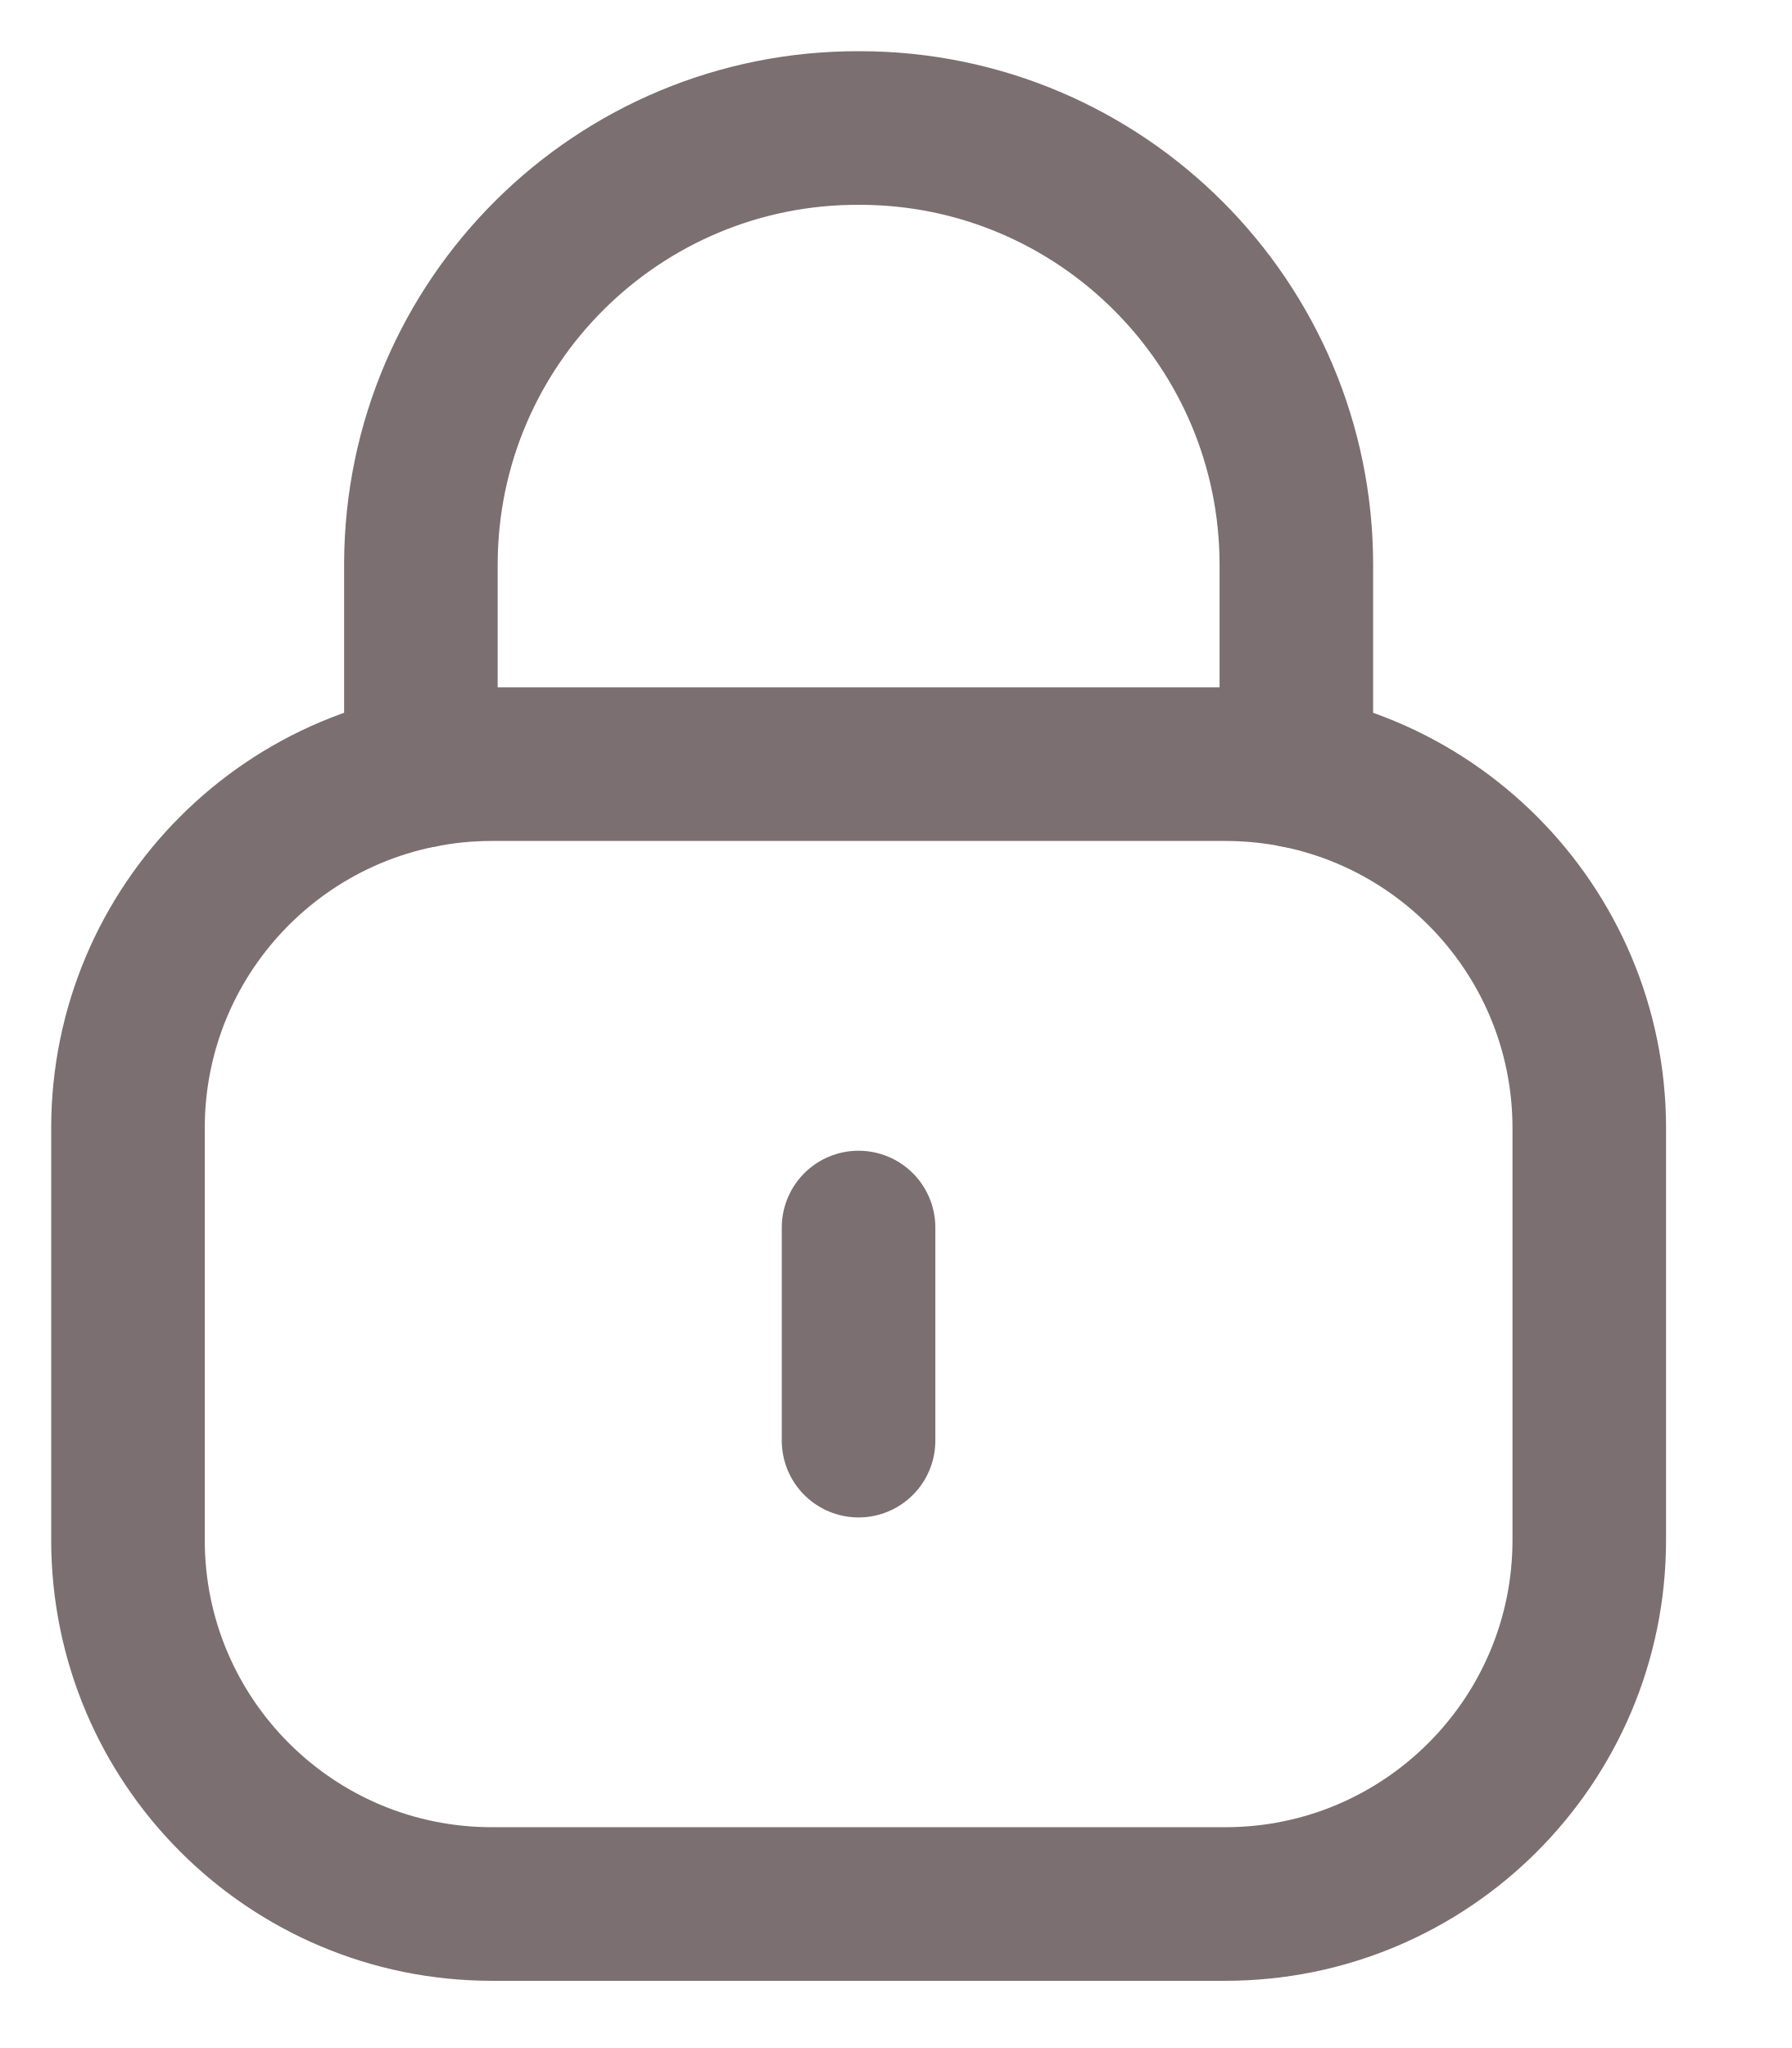
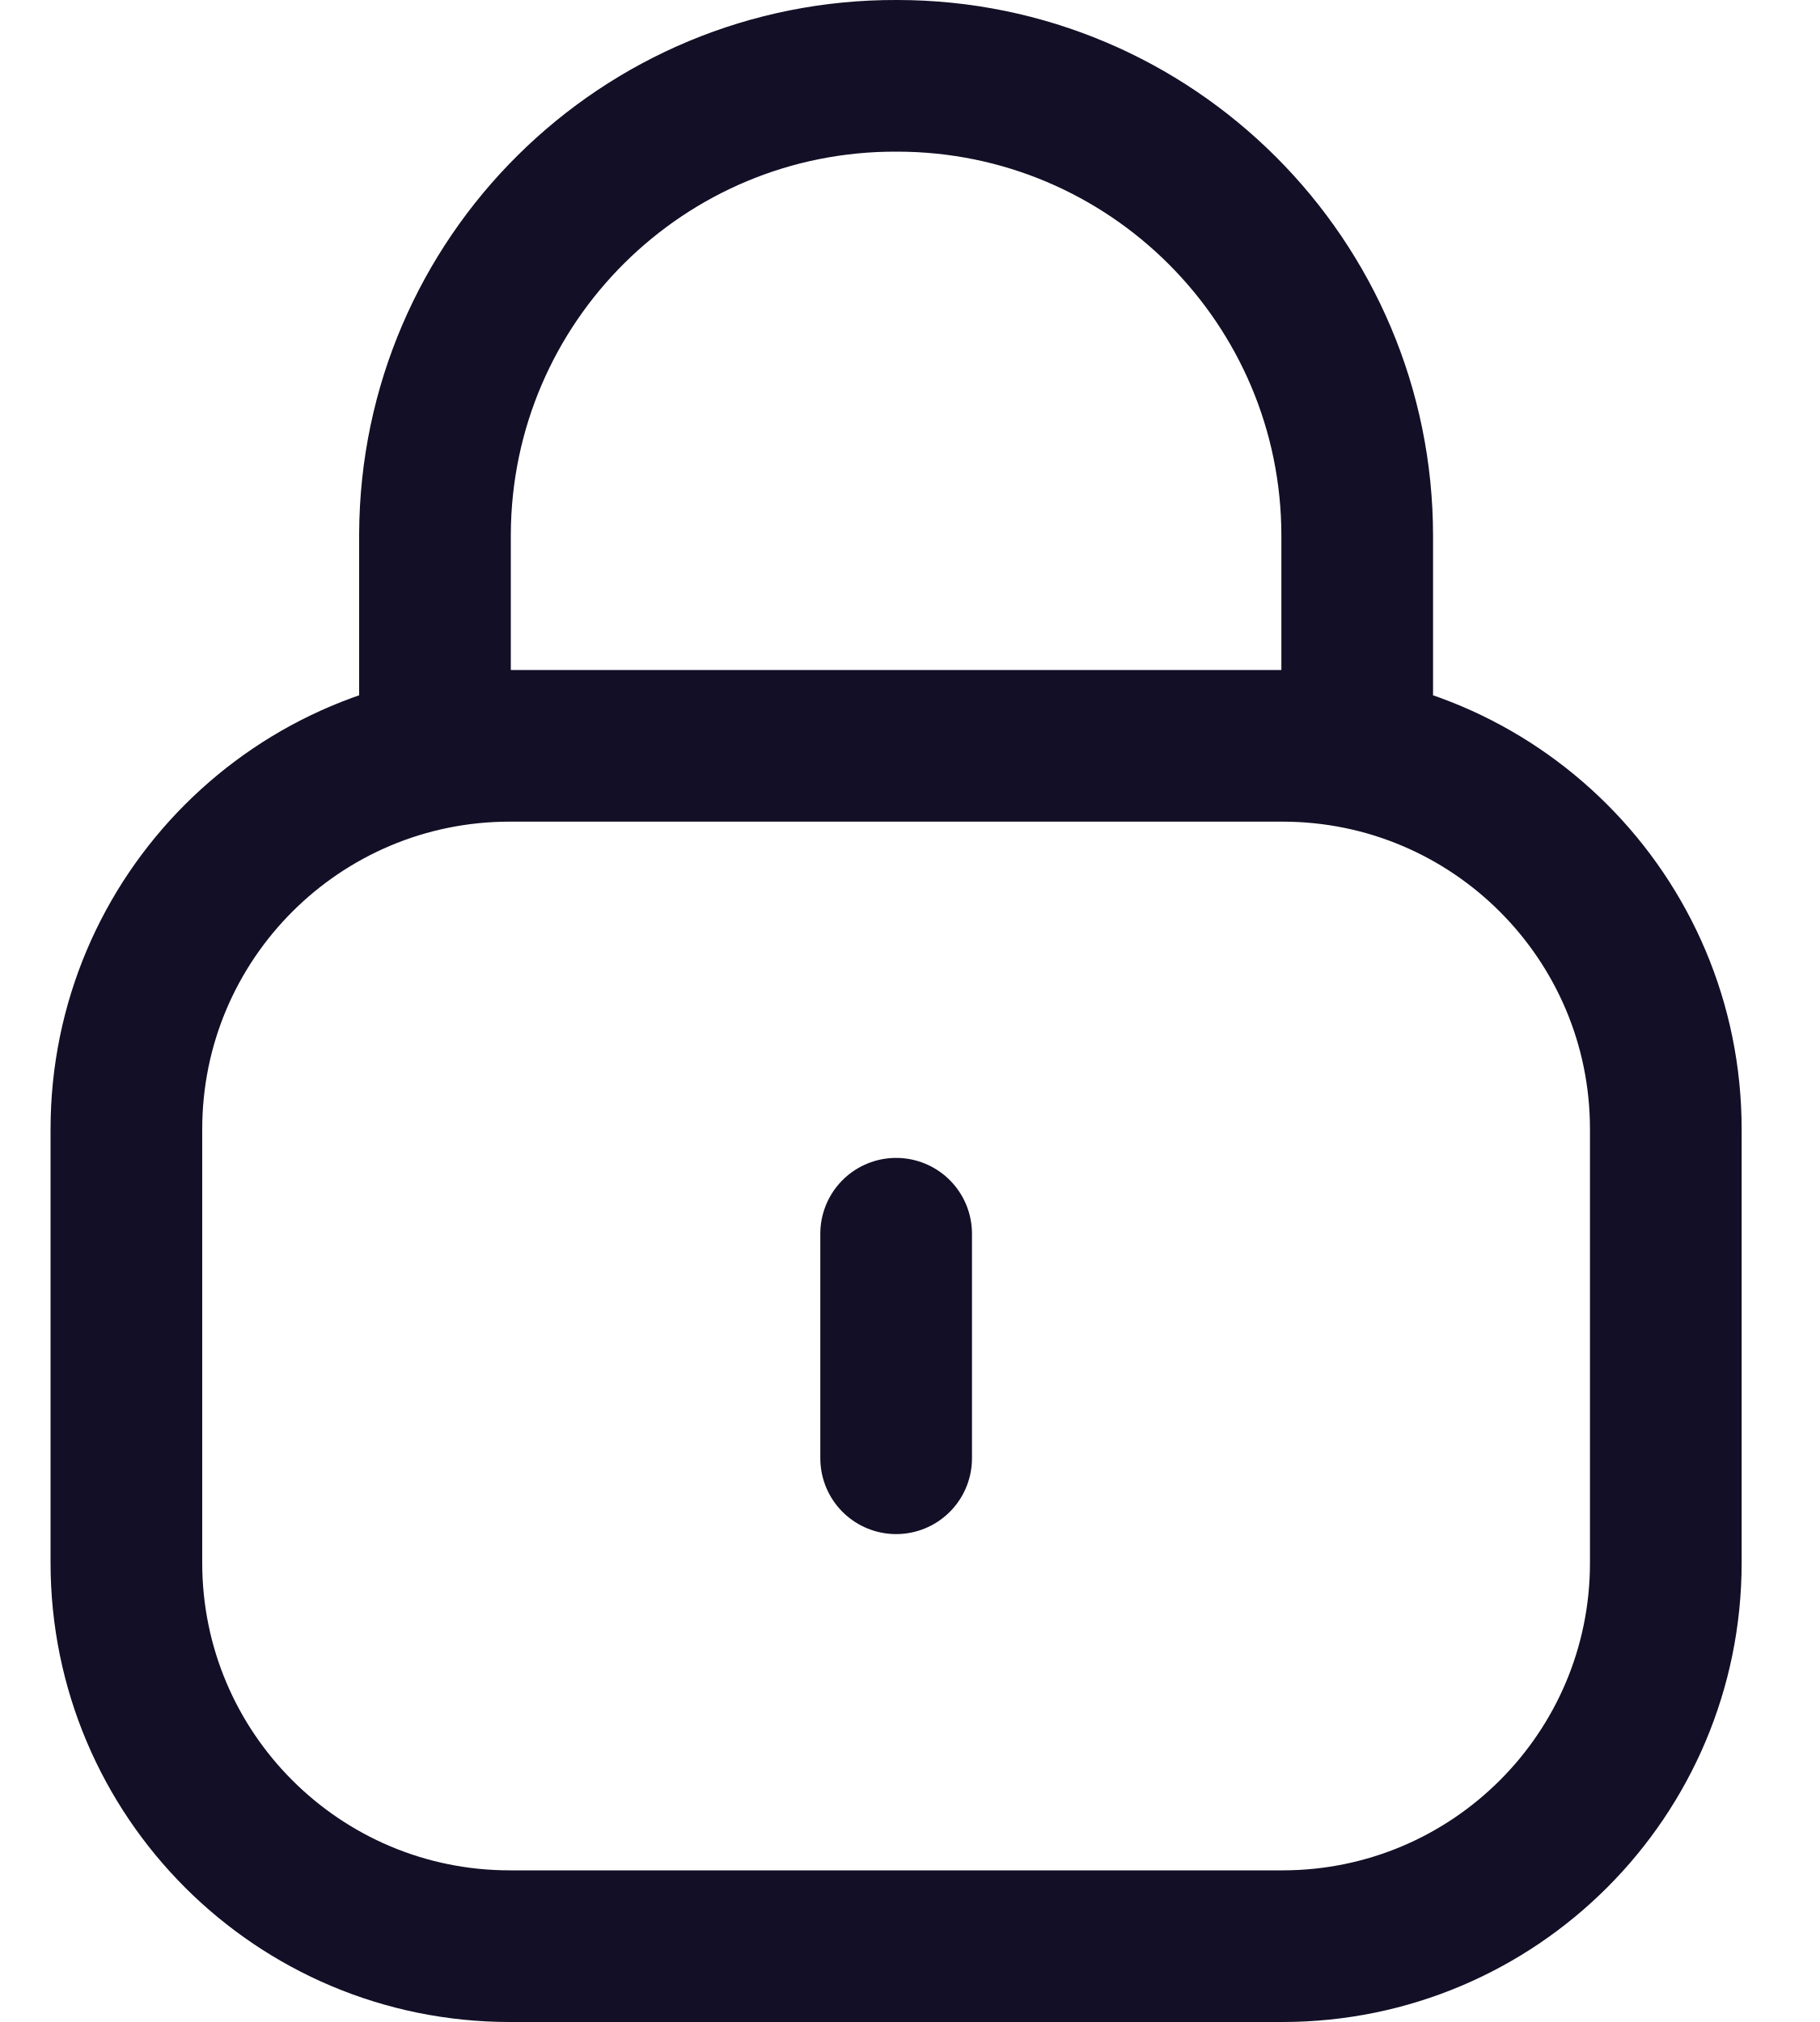
- <svg xmlns="http://www.w3.org/2000/svg" width="14" height="16" viewBox="0 0 14 16" fill="none">
-   <path d="M10.13 6.024V4.413C10.13 2.529 8.601 1 6.717 1C4.832 0.992 3.297 2.513 3.289 4.398V4.413V6.024" stroke="#7B6F72" stroke-width="1.2" stroke-linecap="round" stroke-linejoin="round" />
-   <path fill-rule="evenodd" clip-rule="evenodd" d="M9.575 14.875H3.844C2.273 14.875 1 13.602 1 12.031V8.814C1 7.243 2.273 5.97 3.844 5.97H9.575C11.145 5.97 12.419 7.243 12.419 8.814V12.031C12.419 13.602 11.145 14.875 9.575 14.875Z" stroke="#7B6F72" stroke-width="1.2" stroke-linecap="round" stroke-linejoin="round" />
-   <path d="M6.709 9.59V11.255" stroke="#7B6F72" stroke-width="1.2" stroke-linecap="round" stroke-linejoin="round" />
+ <svg xmlns="http://www.w3.org/2000/svg" width="18" height="20" viewBox="0 0 18 20" fill="none">
+   <path d="M13.423 7.448V5.301C13.423 2.788 11.385 0.75 8.872 0.75C6.359 0.739 4.313 2.767 4.302 5.281V7.448M8.863 12.203V14.424M12.683 19.25H5.042C2.948 19.25 1.25 17.553 1.25 15.458V11.169C1.25 9.074 2.948 7.377 5.042 7.377H12.683C14.777 7.377 16.475 9.074 16.475 11.169V15.458C16.475 17.553 14.777 19.25 12.683 19.25Z" stroke="#130F26" stroke-width="1.5" stroke-linecap="round" stroke-linejoin="round" />
</svg>
